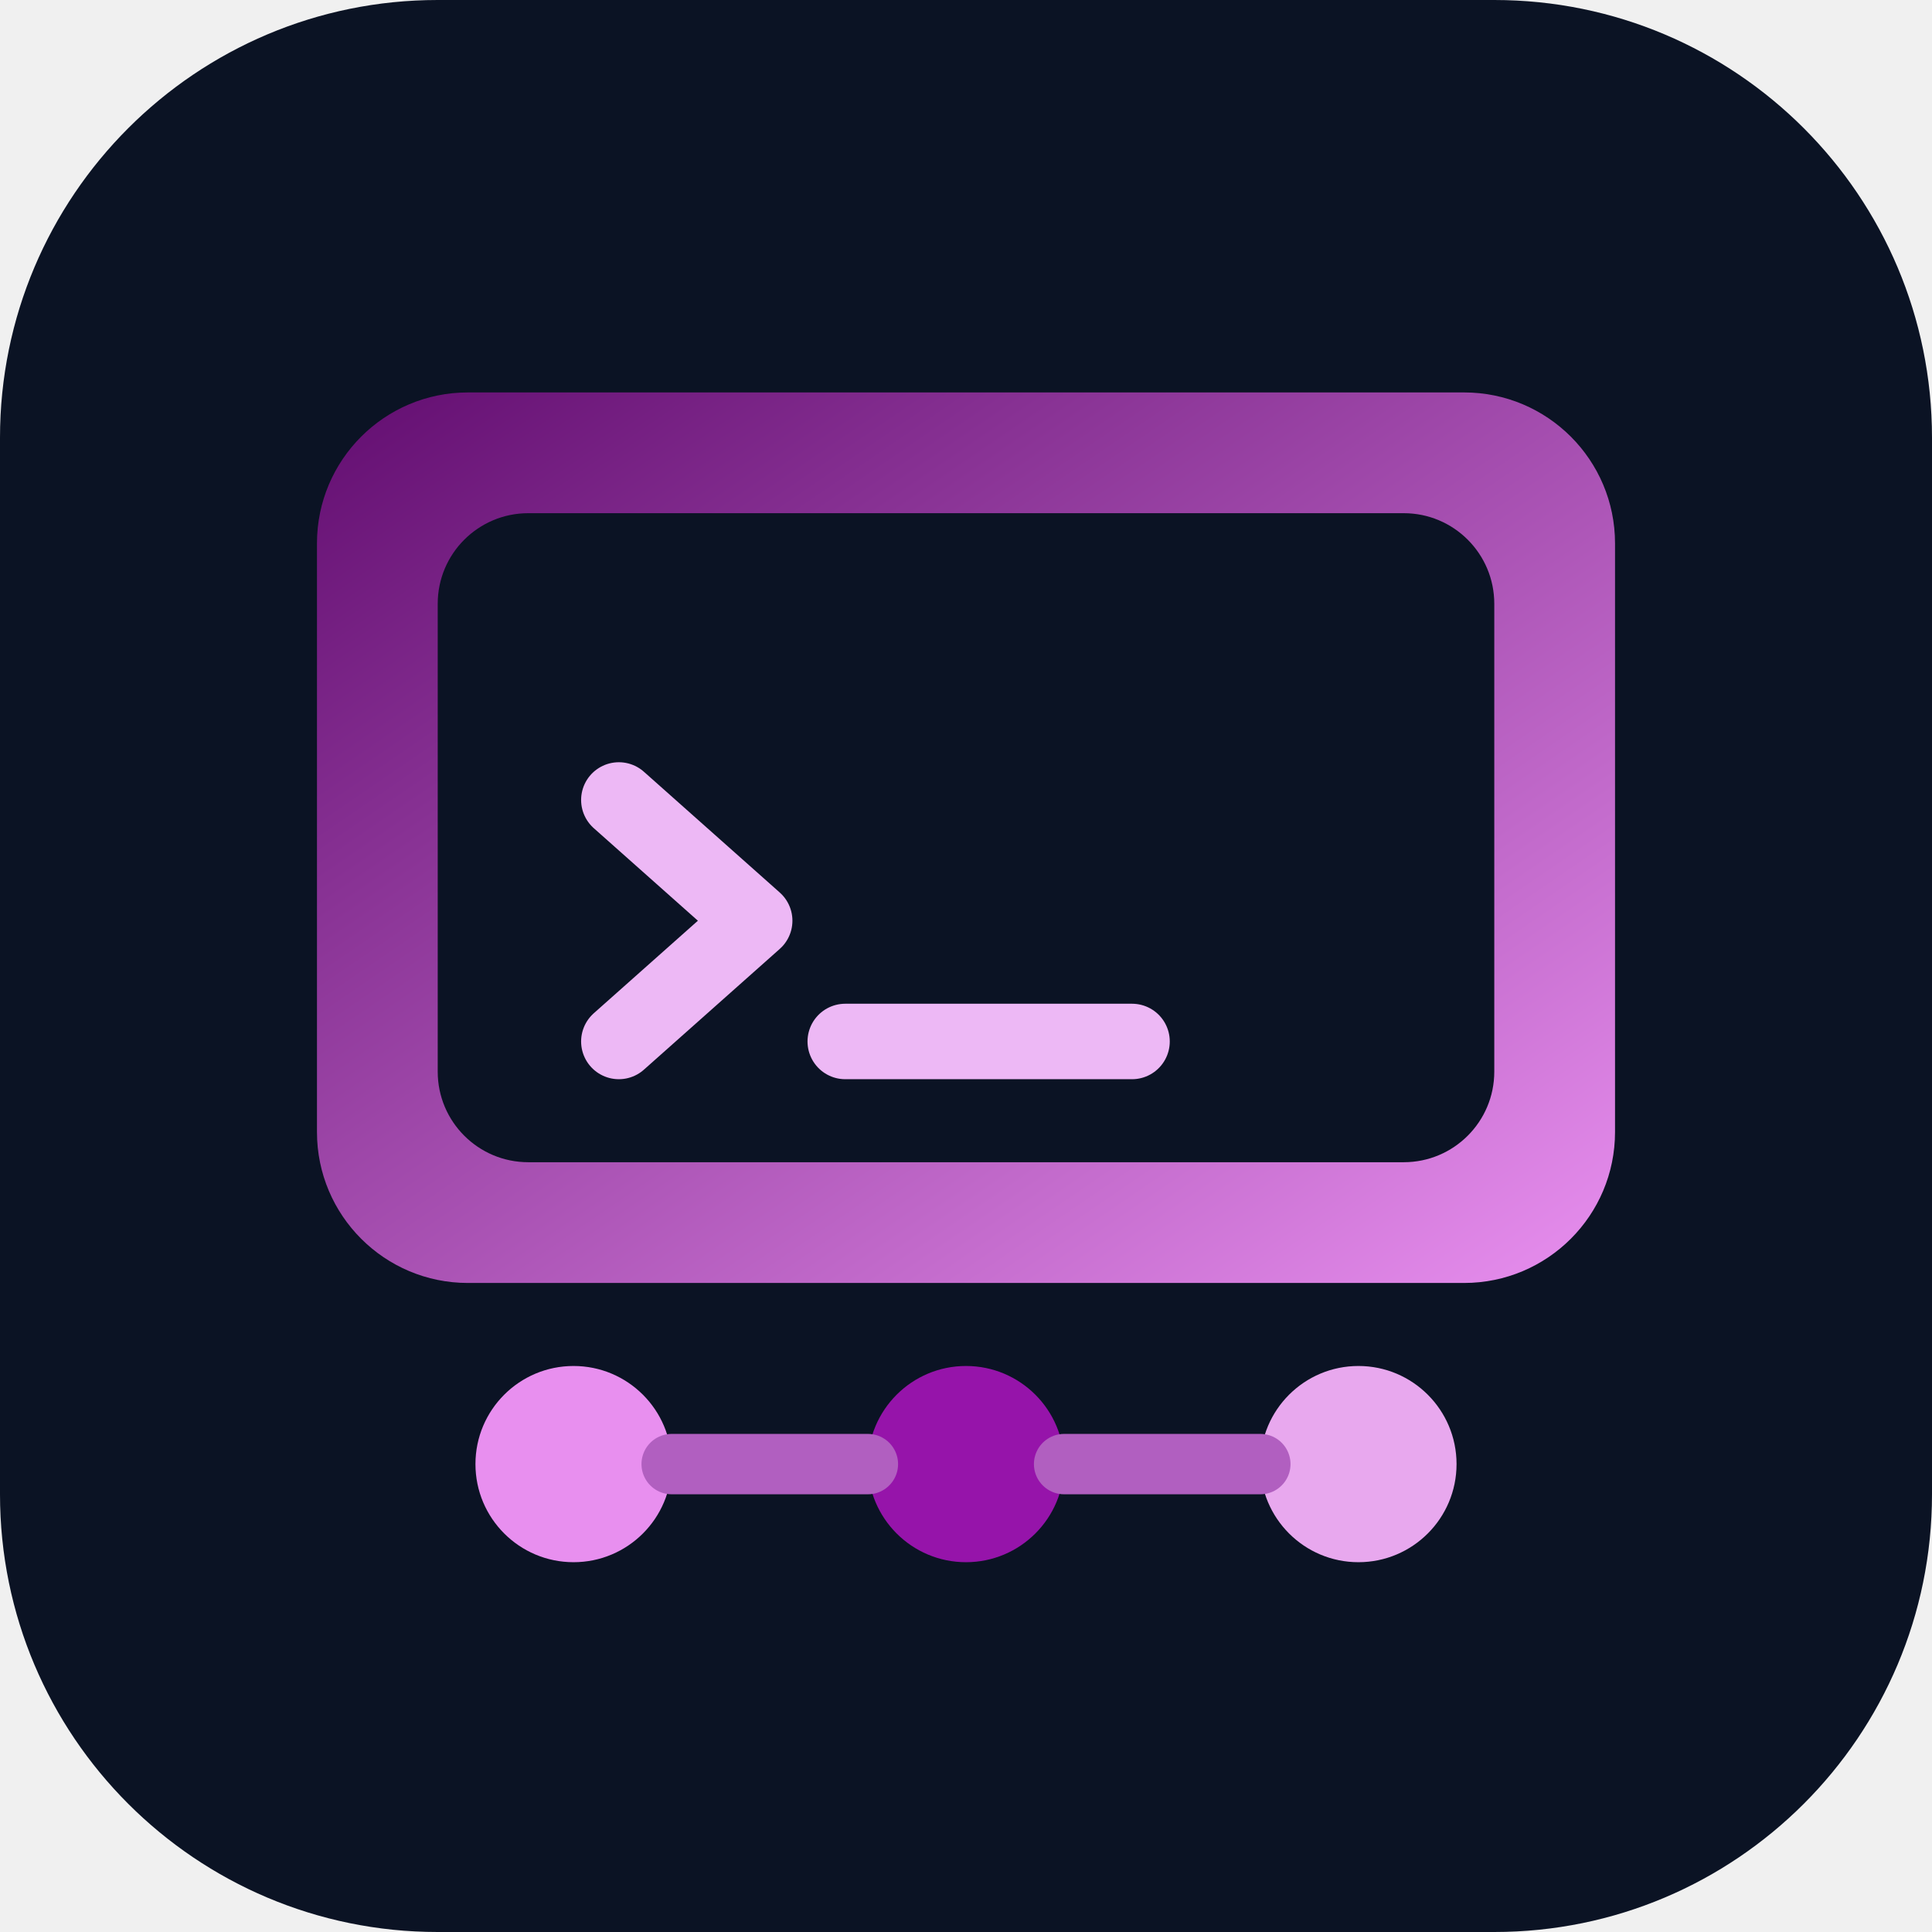
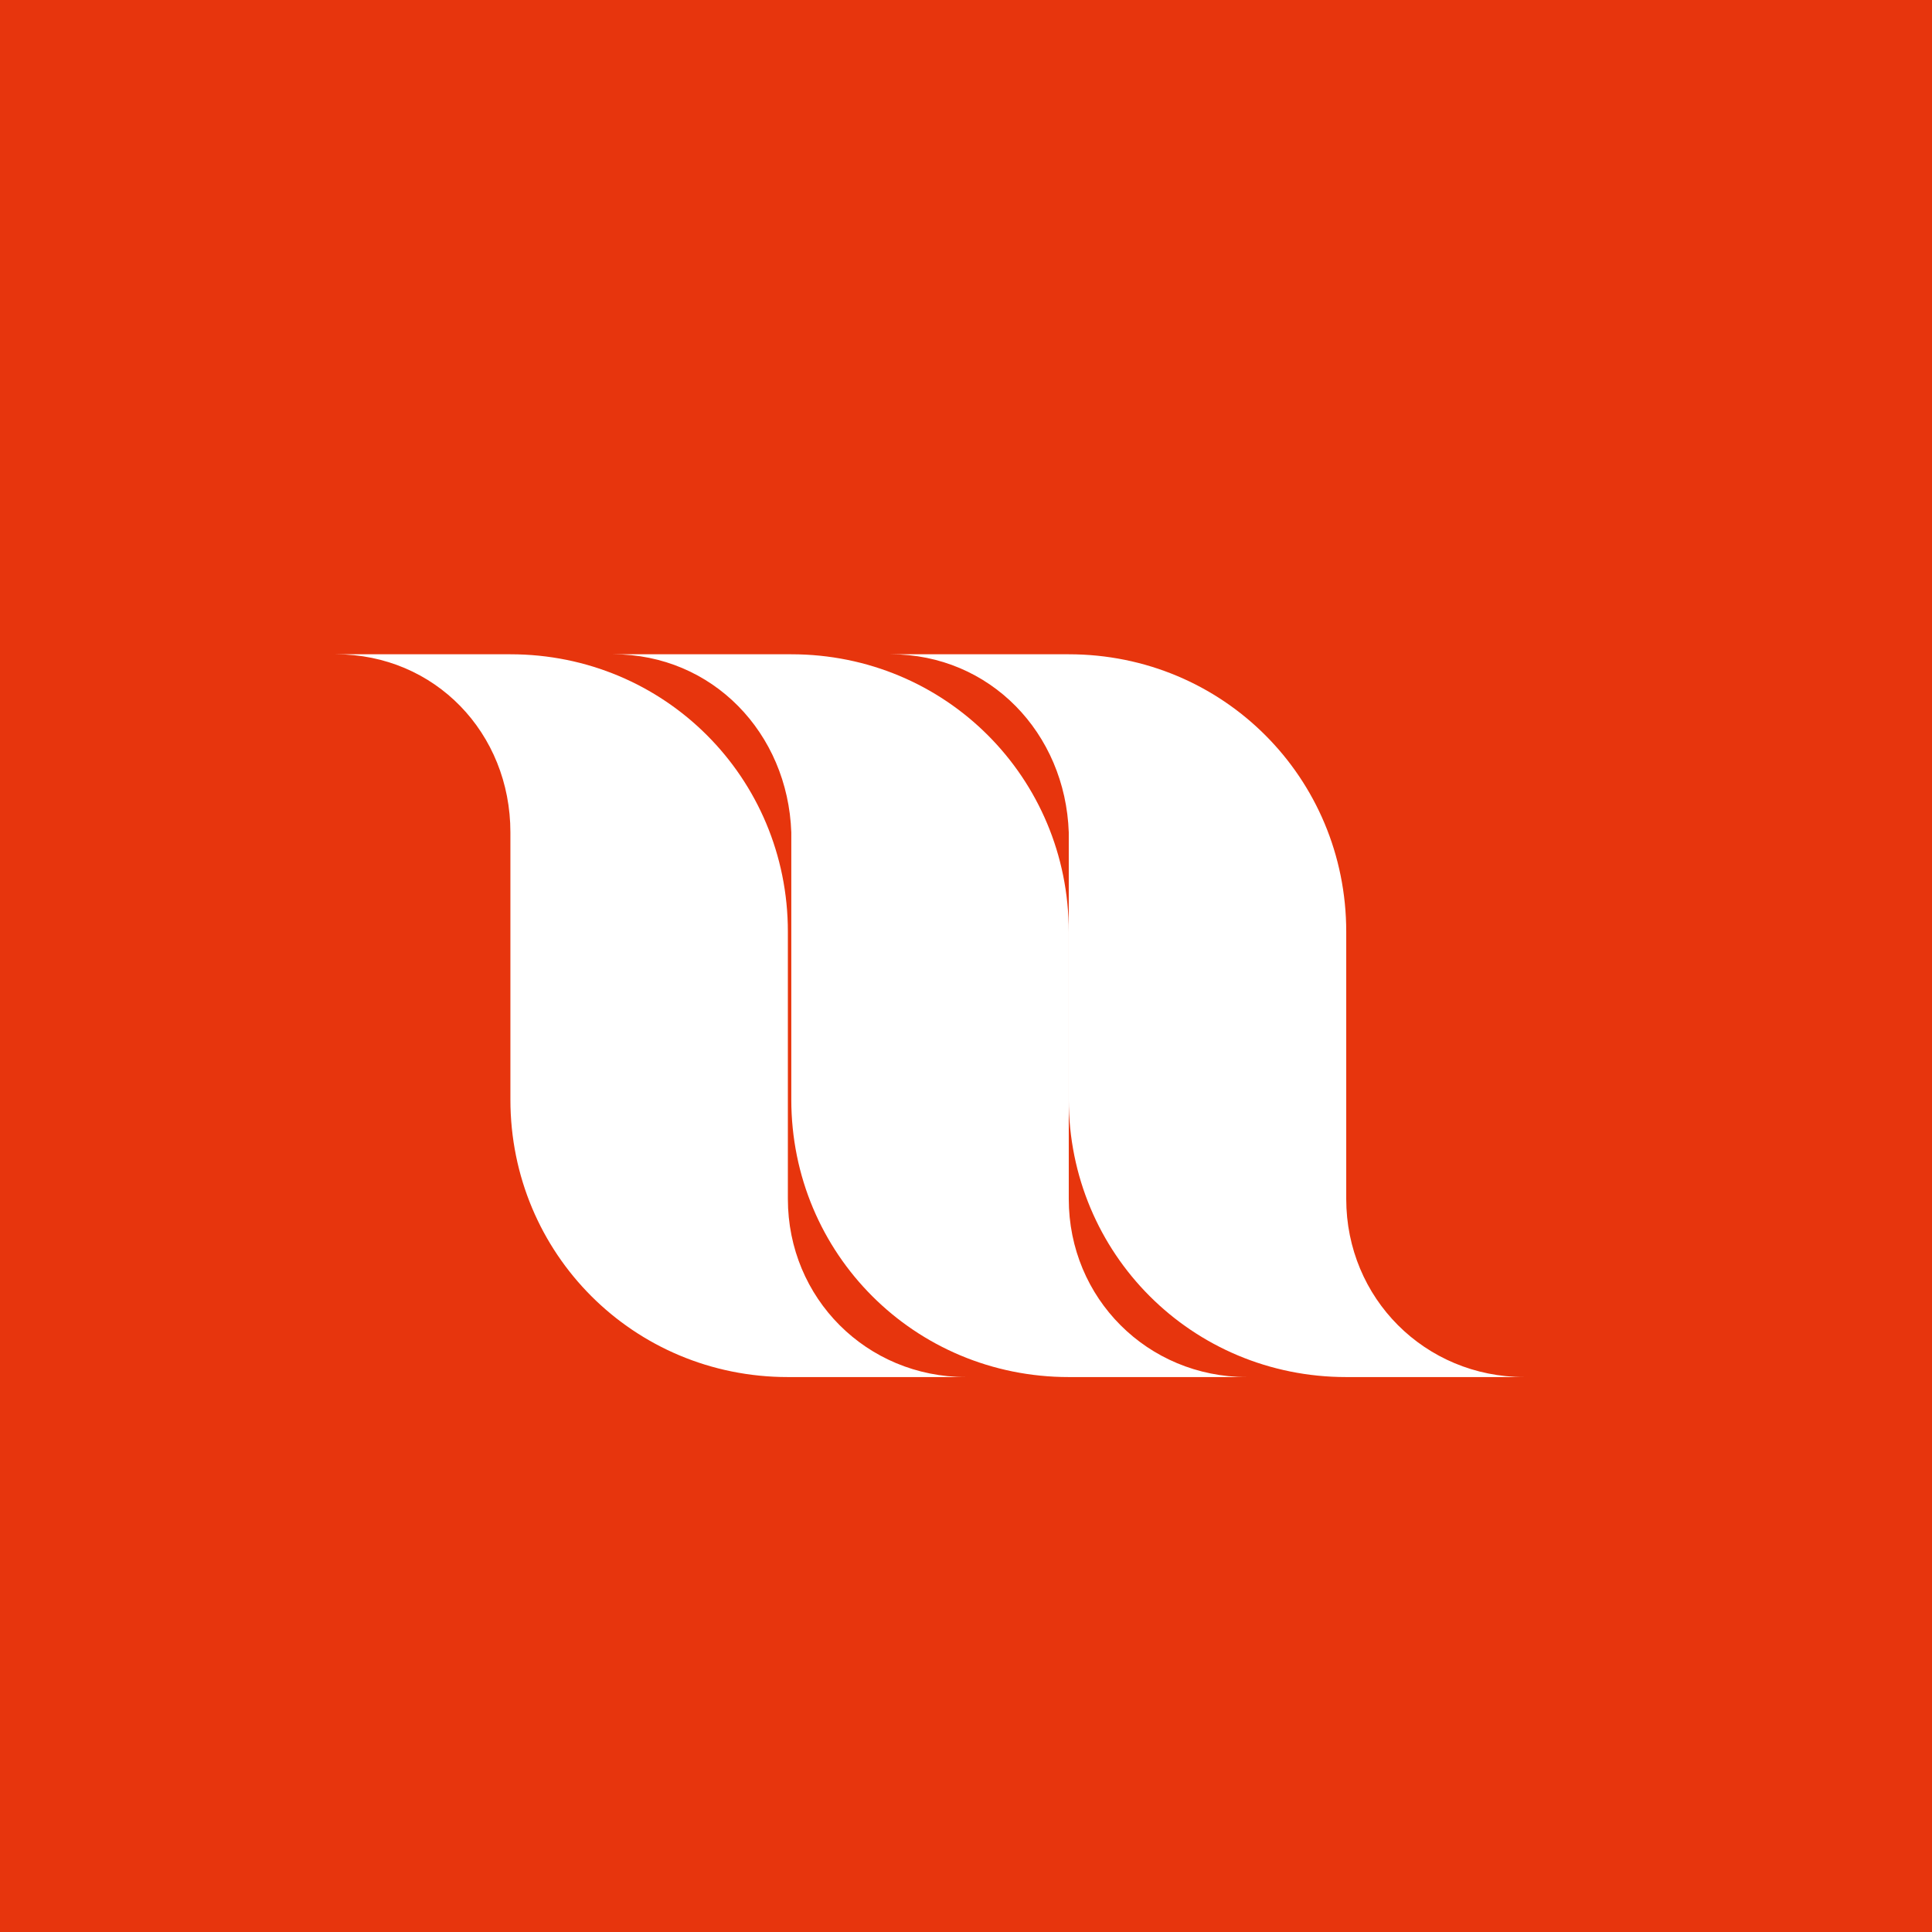
- <svg xmlns="http://www.w3.org/2000/svg" viewBox="0 0 256 256">
-   <defs>
-     <linearGradient id="g" x1="0" x2="1" y1="0" y2="1">
-       <stop offset="0" stop-color="#620D70" />
-       <stop offset="1" stop-color="#E88FEF" />
-     </linearGradient>
-   </defs>
-   <rect width="256" height="256" rx="58" fill="#0B1324" />
-   <rect x="42" y="52" width="172" height="118" rx="20" fill="url(#g)" />
-   <rect x="58" y="68" width="140" height="86" rx="12" fill="#0B1324" />
-   <path d="M82 106l18 16-18 16M112 138h38" fill="none" stroke="#EDB8F5" stroke-width="10" stroke-linecap="round" stroke-linejoin="round" />
-   <circle cx="76" cy="194" r="13" fill="#E88FEF" />
-   <circle cx="128" cy="194" r="13" fill="#9614AA" />
-   <circle cx="180" cy="194" r="13" fill="#E8A8EE" />
-   <path d="M89 194h26M141 194h26" stroke="#B15FC0" stroke-width="8" stroke-linecap="round" />
+ <svg xmlns="http://www.w3.org/2000/svg" viewBox="0 0 564 564" role="img" aria-label="MouliTech">
+   <rect width="564" height="564" fill="#e7350d" />
+   <g fill="#fff" transform="translate(98 191)">
+     <path d="M0 0h51c45 0 81 36 81 81v78c0 29 23 52 52 52h-52c-45 0-81-36-81-81V52C51 23 29 0 0 0Z" />
+     <path d="M81 0h52c45 0 81 36 81 81v78c0 29 23 52 52 52h-52c-45 0-81-36-81-81V52C132 23 110 0 81 0Z" />
+     <path d="M162 0h52c45 0 81 36 81 81v78c0 29 23 52 52 52h-52c-45 0-81-36-81-81V52C213 23 191 0 162 0Z" />
+   </g>
</svg>
